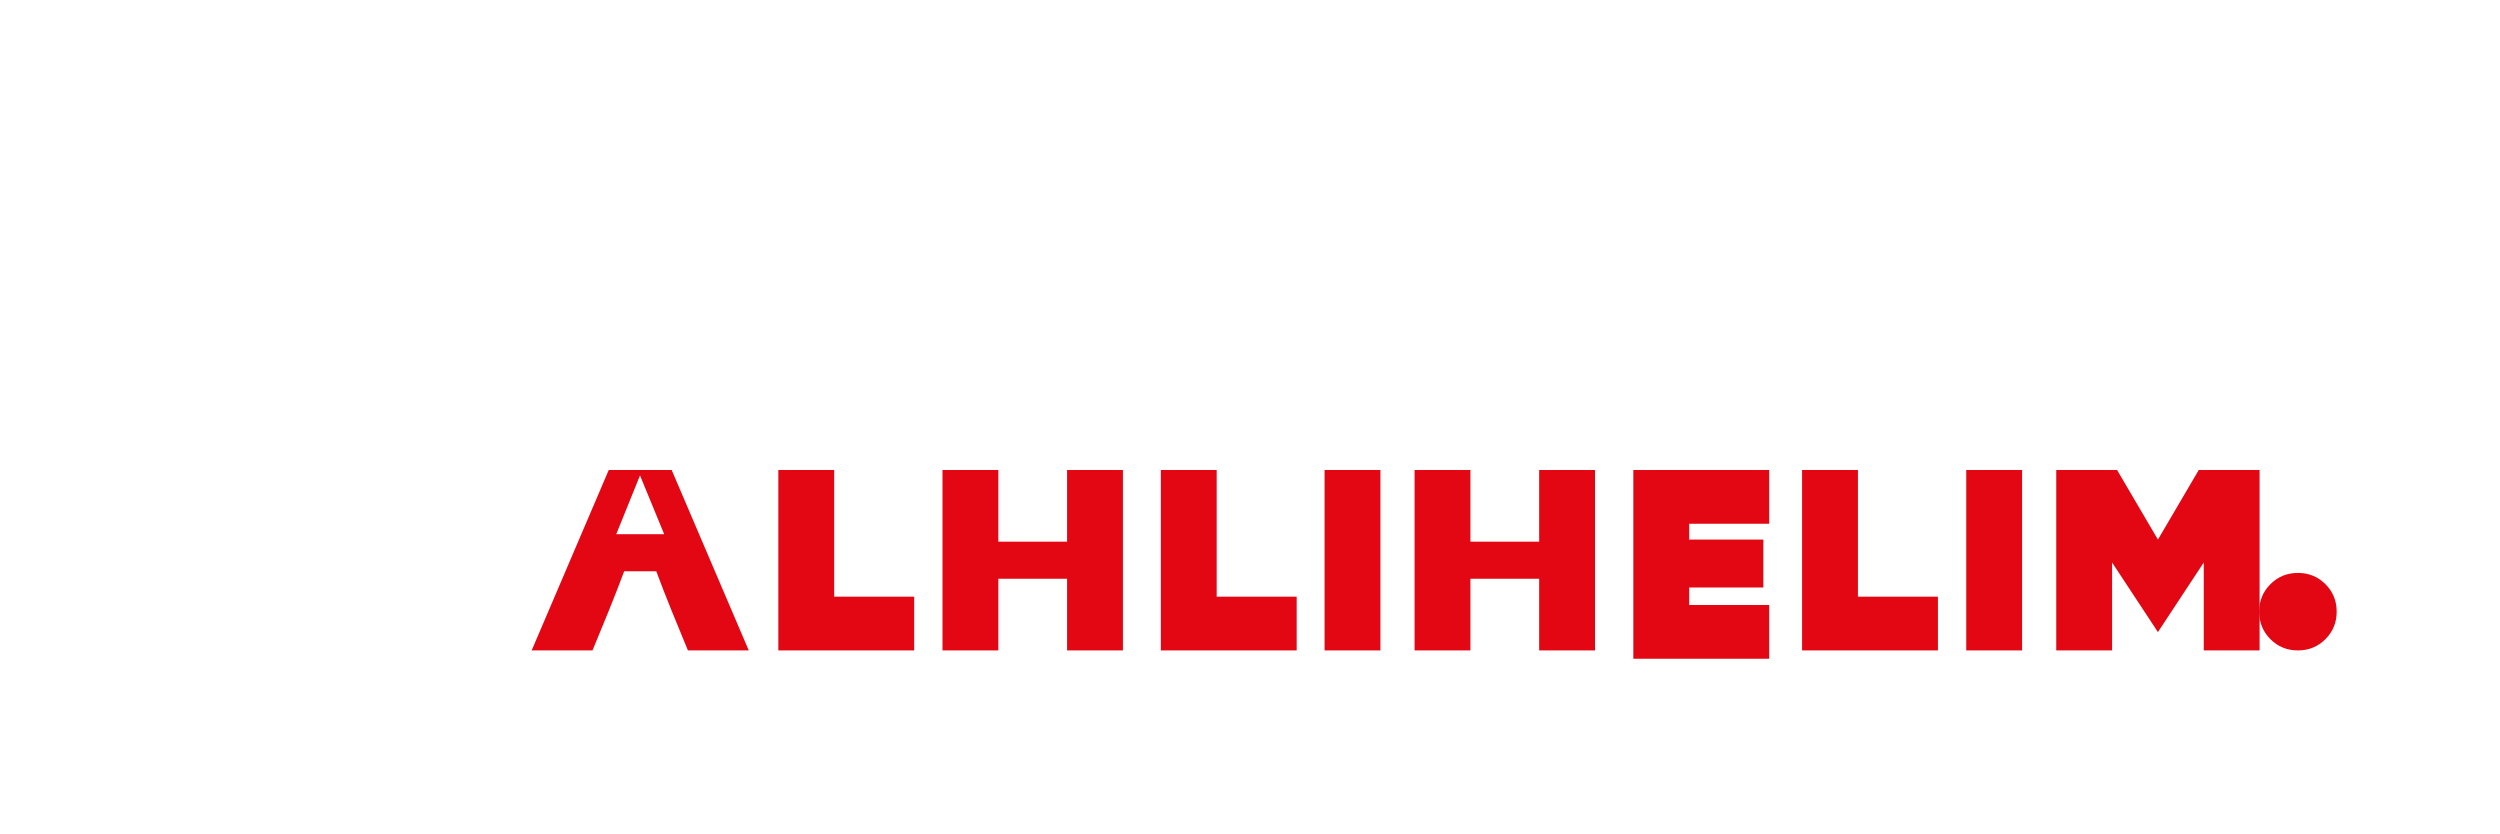
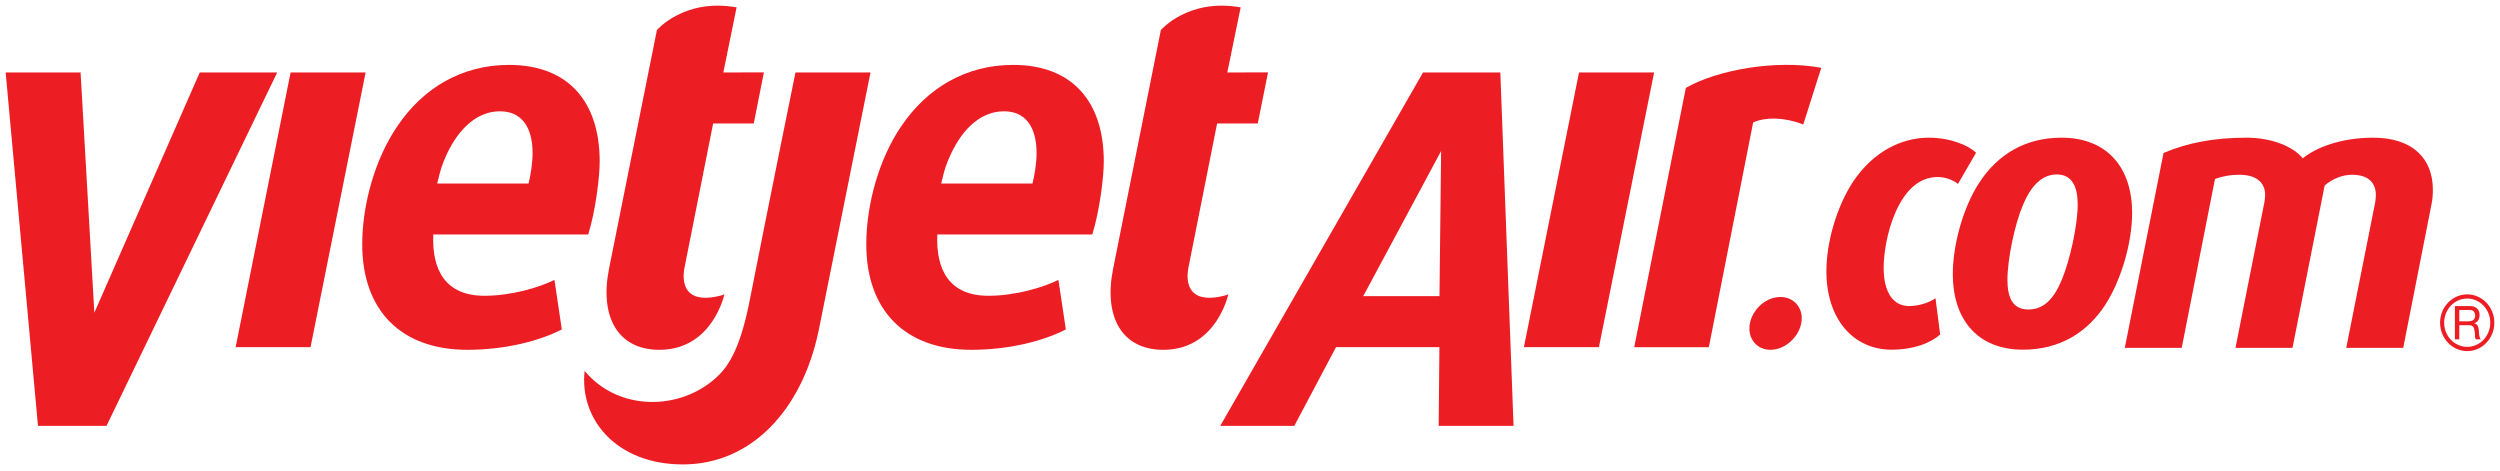
- <svg xmlns="http://www.w3.org/2000/svg" viewBox="0 0 600 200">
-   <path fill="#e30613" d="M149.8 137.1c-1.2 3.2-2.4 6.3-3.7 9.5-1.3 3.2-2.6 6.3-3.9 9.5h-14.6l18.5-43.3h15.1l18.5 43.3h-14.6c-1.3-3.2-2.6-6.3-3.9-9.5-1.3-3.2-2.5-6.3-3.7-9.5h-7.7zm-1.9-8.9h11.5l-5.8-14.1-5.7 14.1z" />
-   <path fill="#e30613" d="M186.8 112.8h13.4v30.4h19.2v12.9h-32.6v-43.3z" />
-   <path fill="#e30613" d="M226.2 112.8h13.4v17.2h16.5v-17.2h13.4v43.3h-13.4v-17.2h-16.5v17.2h-13.4v-43.3z" />
-   <path fill="#e30613" d="M278.6 112.8h13.4v30.4h19.2v12.9h-32.6v-43.3z" />
-   <path fill="#e30613" d="M317.9 112.8h13.4v43.3h-13.4v-43.3z" />
-   <path fill="#e30613" d="M339.5 112.8h13.4v17.2h16.5v-17.2h13.4v43.3h-13.4v-17.2h-16.5v17.2h-13.4v-43.3z" />
-   <path fill="#e30613" d="M392 112.8h32.6v12.9h-19.2v3.8h17.8v11.5h-17.8v4.2h19.2v12.9H392v-45.3z" />
-   <path fill="#e30613" d="M432.5 112.8h13.4v30.4h19.2v12.9h-32.6v-43.3z" />
-   <path fill="#e30613" d="M471.9 112.8h13.4v43.3h-13.4v-43.3z" />
-   <path fill="#e30613" d="M493.5 112.8h14.6l9.8 16.7 9.8-16.7h14.6v43.3h-13.4v-21.1l-11 16.7-11-16.7v21.1h-13.4v-43.3z" />
-   <path fill="#e30613" d="M551.5 156.1c-2.6 0-4.8-0.9-6.6-2.7-1.8-1.8-2.7-4-2.7-6.6 0-2.6 0.9-4.8 2.7-6.6 1.8-1.8 4-2.7 6.6-2.7 2.6 0 4.8 0.9 6.6 2.7 1.8 1.8 2.7 4 2.7 6.6 0 2.6-0.9 4.8-2.7 6.6-1.8 1.8-4 2.7-6.6 2.7z" />
+ <svg xmlns="http://www.w3.org/2000/svg" version="1.1" id="svg14477" viewBox="0 0 220.685 41.497" height="41.497" width="220.685">
+   <defs id="defs14479" />
+   <g transform="translate(-934.7929,-784.0175)" id="layer1">
+     <g style="fill:#ed1d24;fill-opacity:1" id="g16387" transform="translate(535.0161,-175.1601)">
+       <g style="fill:#ed1d24;fill-opacity:1" id="g15161" transform="matrix(1.25,0,0,-1.25,451.6999,979.8776)">
+         <path d="m 0,0 -10.942,0 c -0.104,-2.516 0.865,-4.327 3.614,-4.327 1.962,0 3.919,0.613 4.945,1.12 l 0.519,-3.496 c -1.513,-0.785 -3.923,-1.44 -6.668,-1.44 -4.68,0 -7.426,2.771 -7.426,7.453 0,2.844 0.923,6.086 2.51,8.382 1.784,2.632 4.498,4.285 7.864,4.285 4.097,0 6.395,-2.513 6.395,-6.828 C 0.811,4.064 0.521,1.668 0,0 m -6.234,8.7 c -1.542,0 -2.848,-1.116 -3.748,-3.013 -0.369,-0.833 -0.434,-1.06 -0.683,-2.086 l 6.453,0 c 0.148,0.57 0.285,1.505 0.285,2.119 0,1.944 -0.829,2.98 -2.307,2.98" style="fill:#ed1d24;fill-opacity:1;fill-rule:nonzero;stroke:none" id="path15163" />
+       </g>
+       <path id="path15167" style="fill:#ed1d24;fill-opacity:1;fill-rule:nonzero;stroke:none" d="m 409.179,996.77 -6.05,0 -2.853,-31.195 6.614,0 1.215,21.207 9.304,-21.207 6.836,0 -15.066,31.195 z" />
+       <g style="fill:#ed1d24;fill-opacity:1" id="g15177" transform="matrix(1.25,0,0,-1.25,466.314,970.0779)">
+         <path d="m 0,0 -2.869,0 -2.015,-10.151 c -0.063,-0.295 -0.392,-2.059 1.307,-2.15 0.48,-0.037 1.191,0.095 1.504,0.241 0,0 -0.83,-3.923 -4.592,-3.923 -2.91,0 -4.238,2.294 -3.556,5.726 l 3.382,16.853 c 0,0 1.912,2.263 5.627,1.604 C -1.855,5.016 -2.148,3.602 -2.148,3.602 L 0.716,3.609 0,0 Z" style="fill:#ed1d24;fill-opacity:1;fill-rule:nonzero;stroke:none" id="path15179" />
+       </g>
+       <g style="fill:#ed1d24;fill-opacity:1" id="g15181" transform="matrix(1.25,0,0,-1.25,510.8051,970.0779)">
+         <path d="m 0,0 -2.872,0 -2.019,-10.151 c -0.064,-0.295 -0.388,-2.059 1.313,-2.15 0.476,-0.037 1.187,0.095 1.499,0.241 0,0 -0.828,-3.923 -4.59,-3.923 -2.906,0 -4.234,2.294 -3.546,5.726 l 3.371,16.853 c 0,0 1.92,2.263 5.636,1.604 C -1.856,5.016 -2.152,3.602 -2.152,3.602 L 0.725,3.609 0,0 Z" style="fill:#ed1d24;fill-opacity:1;fill-rule:nonzero;stroke:none" id="path15183" />
+       </g>
+       <g style="fill:#ed1d24;fill-opacity:1" id="g15185" transform="matrix(1.25,0,0,-1.25,496.196,979.8776)">
+         <path d="m 0,0 -10.943,0 c -0.108,-2.516 0.861,-4.327 3.609,-4.327 1.955,0 3.916,0.613 4.943,1.12 l 0.525,-3.496 c -1.515,-0.785 -3.923,-1.44 -6.68,-1.44 -4.665,0 -7.413,2.771 -7.413,7.453 0,2.844 0.916,6.086 2.502,8.382 1.791,2.632 4.508,4.285 7.874,4.285 4.095,0 6.397,-2.513 6.397,-6.828 C 0.814,4.064 0.522,1.668 0,0 m -6.237,8.7 c -1.544,0 -2.856,-1.116 -3.746,-3.013 -0.381,-0.833 -0.441,-1.06 -0.685,-2.086 l 6.445,0 c 0.153,0.57 0.29,1.505 0.29,2.119 0,1.944 -0.825,2.98 -2.304,2.98" style="fill:#ed1d24;fill-opacity:1;fill-rule:nonzero;stroke:none" id="path15187" />
+       </g>
+       <g style="fill:#ed1d24;fill-opacity:1" id="g15189" transform="matrix(1.25,0,0,-1.25,558.9582,970.169)">
+         <path d="m 0,0 c -1.269,0.51 -2.653,0.547 -3.539,0.148 l -3.129,-15.872 -5.27,0 3.645,18.31 c 2.216,1.27 6.337,2.014 9.564,1.419 L 0,0 Z" style="fill:#ed1d24;fill-opacity:1;fill-rule:nonzero;stroke:none" id="path15191" />
+       </g>
+       <path id="path15195" style="fill:#ed1d24;fill-opacity:1;fill-rule:nonzero;stroke:none" d="m 526.774,996.77 0.066,-6.951 -9.126,0 -3.684,6.951 -6.537,0 17.9,-31.195 6.824,0 1.167,31.195 -6.61,0 z m 0.216,-24.261 -6.875,12.809 6.73,0 0.145,-12.809 z" />
+       <g style="fill:#ed1d24;fill-opacity:1" id="g15205" transform="matrix(1.25,0,0,-1.25,460.0595,1000.174)">
+         <path d="m 0,0 c -4.731,0 -7.321,3.23 -6.939,6.604 2.343,-2.838 6.701,-2.846 9.3,-0.464 0.959,0.864 1.744,2.259 2.39,5.608 1.119,5.712 3.198,15.931 3.198,15.931 l 5.299,0 L 9.579,9.409 C 8.368,3.71 4.735,0 0,0" style="fill:#ed1d24;fill-opacity:1;fill-rule:nonzero;stroke:none" id="path15207" />
+       </g>
+       <path id="path15211" style="fill:#ed1d24;fill-opacity:1;fill-rule:nonzero;stroke:none" d="m 427.19,989.818 -6.611,0 4.85,-24.242 6.622,0 -4.861,24.242 z" />
+       <path id="path15215" style="fill:#ed1d24;fill-opacity:1;fill-rule:nonzero;stroke:none" d="m 540.92,989.818 -6.622,0 4.865,-24.242 6.629,0 -4.871,24.242 z" />
+       <g style="fill:#ed1d24;fill-opacity:1" id="g15225" transform="matrix(1.25,0,0,-1.25,556.063,990.0564)">
+         <path d="M 0,0 C -0.878,0 -1.489,0.658 -1.489,1.499 -1.489,2.636 -0.45,3.73 0.7,3.73 1.576,3.73 2.209,3.089 2.209,2.229 2.209,1.096 1.14,0 0,0" style="fill:#ed1d24;fill-opacity:1;fill-rule:nonzero;stroke:none" id="path15227" />
+       </g>
+       <g style="fill:#ed1d24;fill-opacity:1" id="g15229" transform="matrix(1.25,0,0,-1.25,572.6149,975.4113)">
+         <path d="m 0,0 c -0.262,0.211 -0.798,0.486 -1.436,0.486 -1.051,0 -1.994,-0.619 -2.704,-1.939 -0.676,-1.205 -1.109,-3.077 -1.109,-4.467 0,-1.771 0.695,-2.707 1.796,-2.707 0.718,0 1.478,0.266 1.865,0.556 l 0.331,-2.564 c -0.661,-0.589 -1.84,-1.072 -3.433,-1.072 -2.681,0 -4.602,2.138 -4.602,5.542 0,2.117 0.772,4.662 1.921,6.376 1.382,2.032 3.329,3.053 5.321,3.053 1.561,0 2.874,-0.59 3.326,-1.067 L 0,0 Z" style="fill:#ed1d24;fill-opacity:1;fill-rule:nonzero;stroke:none" id="path15231" />
+       </g>
+       <g style="fill:#ed1d24;fill-opacity:1" id="g15233" transform="matrix(1.25,0,0,-1.25,585.6502,986.0347)">
+         <path d="m 0,0 c -1.276,-1.981 -3.227,-3.208 -5.833,-3.208 -3.268,0 -4.96,2.19 -4.96,5.328 0,2.115 0.742,4.743 1.864,6.458 1.303,2.012 3.273,3.185 5.802,3.185 3.279,0 4.998,-2.166 4.998,-5.305 C 1.871,4.339 1.097,1.719 0,0 m -3.455,9.167 c -1.072,0 -1.842,-0.861 -2.378,-2.143 -0.588,-1.37 -1.102,-3.827 -1.102,-5.305 0,-1.232 0.353,-2.09 1.483,-2.09 1.109,0 1.817,0.799 2.352,2.09 0.573,1.368 1.126,3.857 1.126,5.327 0,1.235 -0.383,2.121 -1.481,2.121" style="fill:#ed1d24;fill-opacity:1;fill-rule:nonzero;stroke:none" id="path15235" />
+       </g>
+       <g style="fill:#ed1d24;fill-opacity:1" id="g15237" transform="matrix(1.25,0,0,-1.25,614.4094,977.2389)">
+         <path d="m 0,0 -1.992,-10.115 -4.025,0 2.041,10.25 c 0.022,0.188 0.052,0.346 0.052,0.533 0,0.841 -0.496,1.44 -1.683,1.44 -0.722,0 -1.438,-0.324 -1.934,-0.762 l -2.27,-11.461 -4.027,0 2.042,10.281 c 0.024,0.185 0.053,0.341 0.053,0.502 0,0.897 -0.622,1.44 -1.833,1.44 -0.655,0 -1.196,-0.111 -1.71,-0.297 l -2.349,-11.926 -4.019,0 2.735,13.76 c 1.645,0.705 3.538,1.081 5.852,1.081 1.838,0 3.328,-0.648 3.98,-1.459 0.925,0.758 2.681,1.459 4.977,1.459 2.819,0 4.211,-1.51 4.211,-3.672 C 0.101,0.708 0.074,0.351 0,0" style="fill:#ed1d24;fill-opacity:1;fill-rule:nonzero;stroke:none" id="path15239" />
+       </g>
+       <g style="fill:#ed1d24;fill-opacity:1" id="g15241" transform="matrix(1.25,0,0,-1.25,618.7578,989.1168)">
+         <path d="M 0,0 C -0.034,0.036 -0.057,0.085 -0.07,0.132 -0.087,0.178 -0.099,0.239 -0.109,0.293 -0.118,0.349 -0.123,0.406 -0.123,0.464 -0.126,0.526 -0.127,0.574 -0.132,0.639 -0.136,0.697 -0.148,0.748 -0.16,0.806 -0.171,0.854 -0.191,0.904 -0.212,0.95 -0.239,0.99 -0.271,1.029 -0.313,1.061 -0.351,1.088 -0.404,1.11 -0.465,1.118 l -0.002,0 c 0.133,0.038 0.233,0.119 0.296,0.222 0.059,0.105 0.092,0.236 0.092,0.376 0,0.191 -0.063,0.344 -0.181,0.456 -0.12,0.111 -0.292,0.166 -0.508,0.166 l -1.055,0 0,-2.35 0.312,0 0,0.996 0.719,0 c 0.072,0 0.123,-0.013 0.169,-0.034 0.044,-0.028 0.077,-0.052 0.101,-0.089 0.028,-0.037 0.052,-0.081 0.059,-0.131 0.016,-0.054 0.027,-0.103 0.034,-0.162 0.01,-0.053 0.02,-0.111 0.02,-0.173 L -0.404,0.23 c 0.003,-0.052 0.004,-0.098 0.018,-0.136 0.005,-0.048 0.02,-0.077 0.05,-0.106 l 0.342,0 L 0,0 Z m -1.511,2.06 0.732,0 c 0.133,0 0.233,-0.04 0.292,-0.107 0.062,-0.076 0.096,-0.169 0.096,-0.287 0,-0.08 -0.013,-0.153 -0.041,-0.2 C -0.463,1.415 -0.499,1.37 -0.541,1.34 -0.588,1.312 -0.642,1.284 -0.703,1.278 -0.768,1.264 -0.831,1.261 -0.897,1.261 l -0.614,0 0,0.799 z" style="fill:#ed1d24;fill-opacity:1;fill-rule:nonzero;stroke:none" id="path15243" />
+       </g>
+       <g style="fill:#ed1d24;fill-opacity:1" id="g15245" transform="matrix(1.25,0,0,-1.25,617.5688,990.1714)">
+         <path d="m 0,0 c -1.057,0 -1.917,0.898 -1.917,2.007 0,1.104 0.86,2 1.917,2 1.056,0 1.914,-0.896 1.914,-2 C 1.914,0.898 1.056,0 0,0 m 0,3.713 c -0.902,0 -1.629,-0.768 -1.629,-1.706 0,-0.946 0.727,-1.706 1.629,-1.706 0.899,0 1.627,0.76 1.627,1.706 0,0.938 -0.728,1.706 -1.627,1.706" style="fill:#ed1d24;fill-opacity:1;fill-rule:nonzero;stroke:none" id="path15247" />
+       </g>
+     </g>
+   </g>
</svg>
